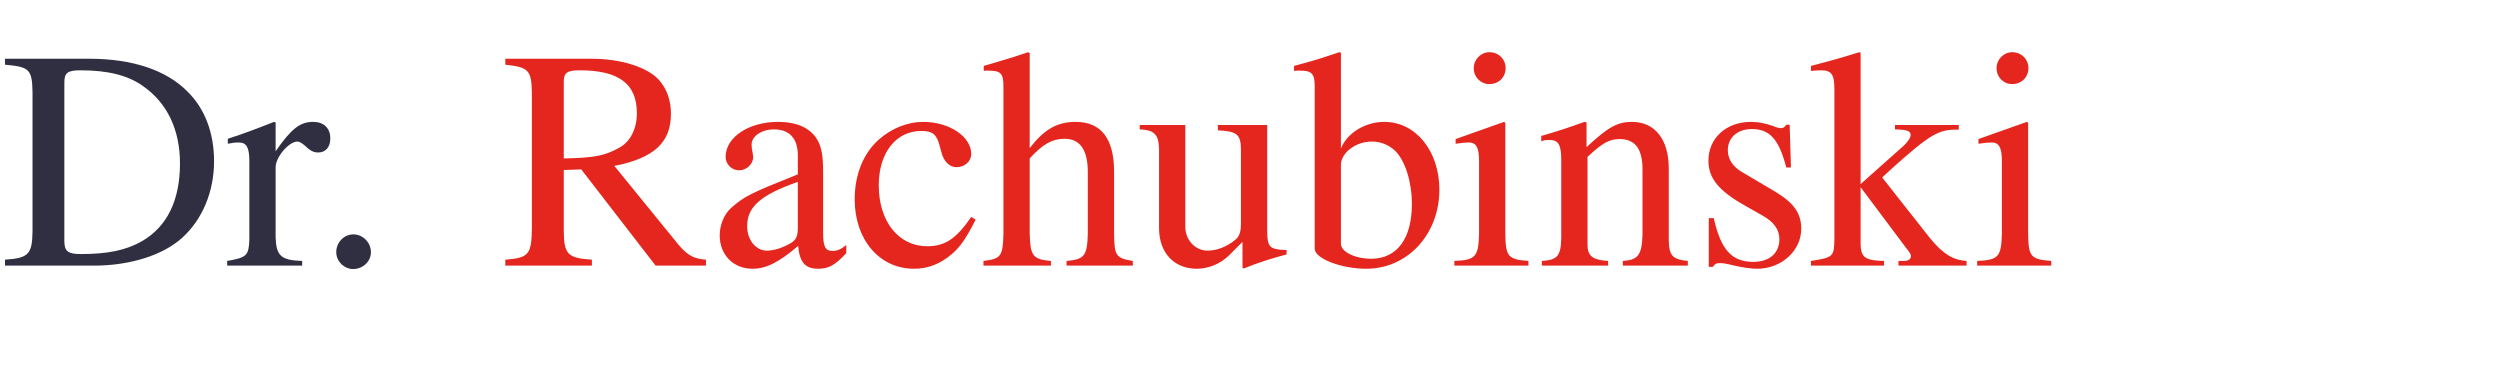
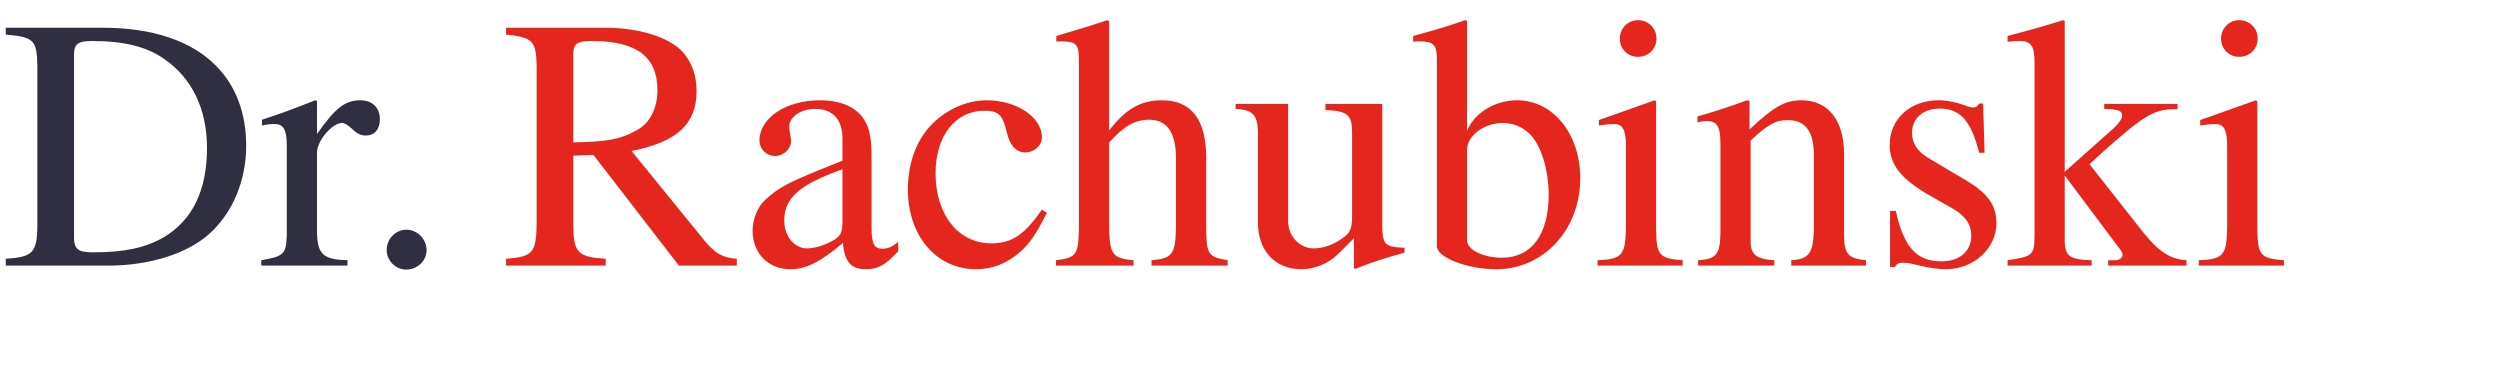
<svg xmlns="http://www.w3.org/2000/svg" width="800" height="120" viewBox="0 0 800 120">
-   <text x="0" y="85" font-family="Georgia, Times, 'Times New Roman', serif" font-size="100" fill="#2F2F41">
+   <text x="0" y="85" font-family="Georgia, Times, 'Times New Roman', serif" font-size="115" fill="#2F2F41">
    Dr.
  </text>
-   <text x="160" y="85" font-family="Georgia, Times, 'Times New Roman', serif" font-size="100" fill="#E5261F">
+   <text x="160" y="85" font-family="Georgia, Times, 'Times New Roman', serif" font-size="115" fill="#E5261F">
    Rachubinski
  </text>
</svg>
